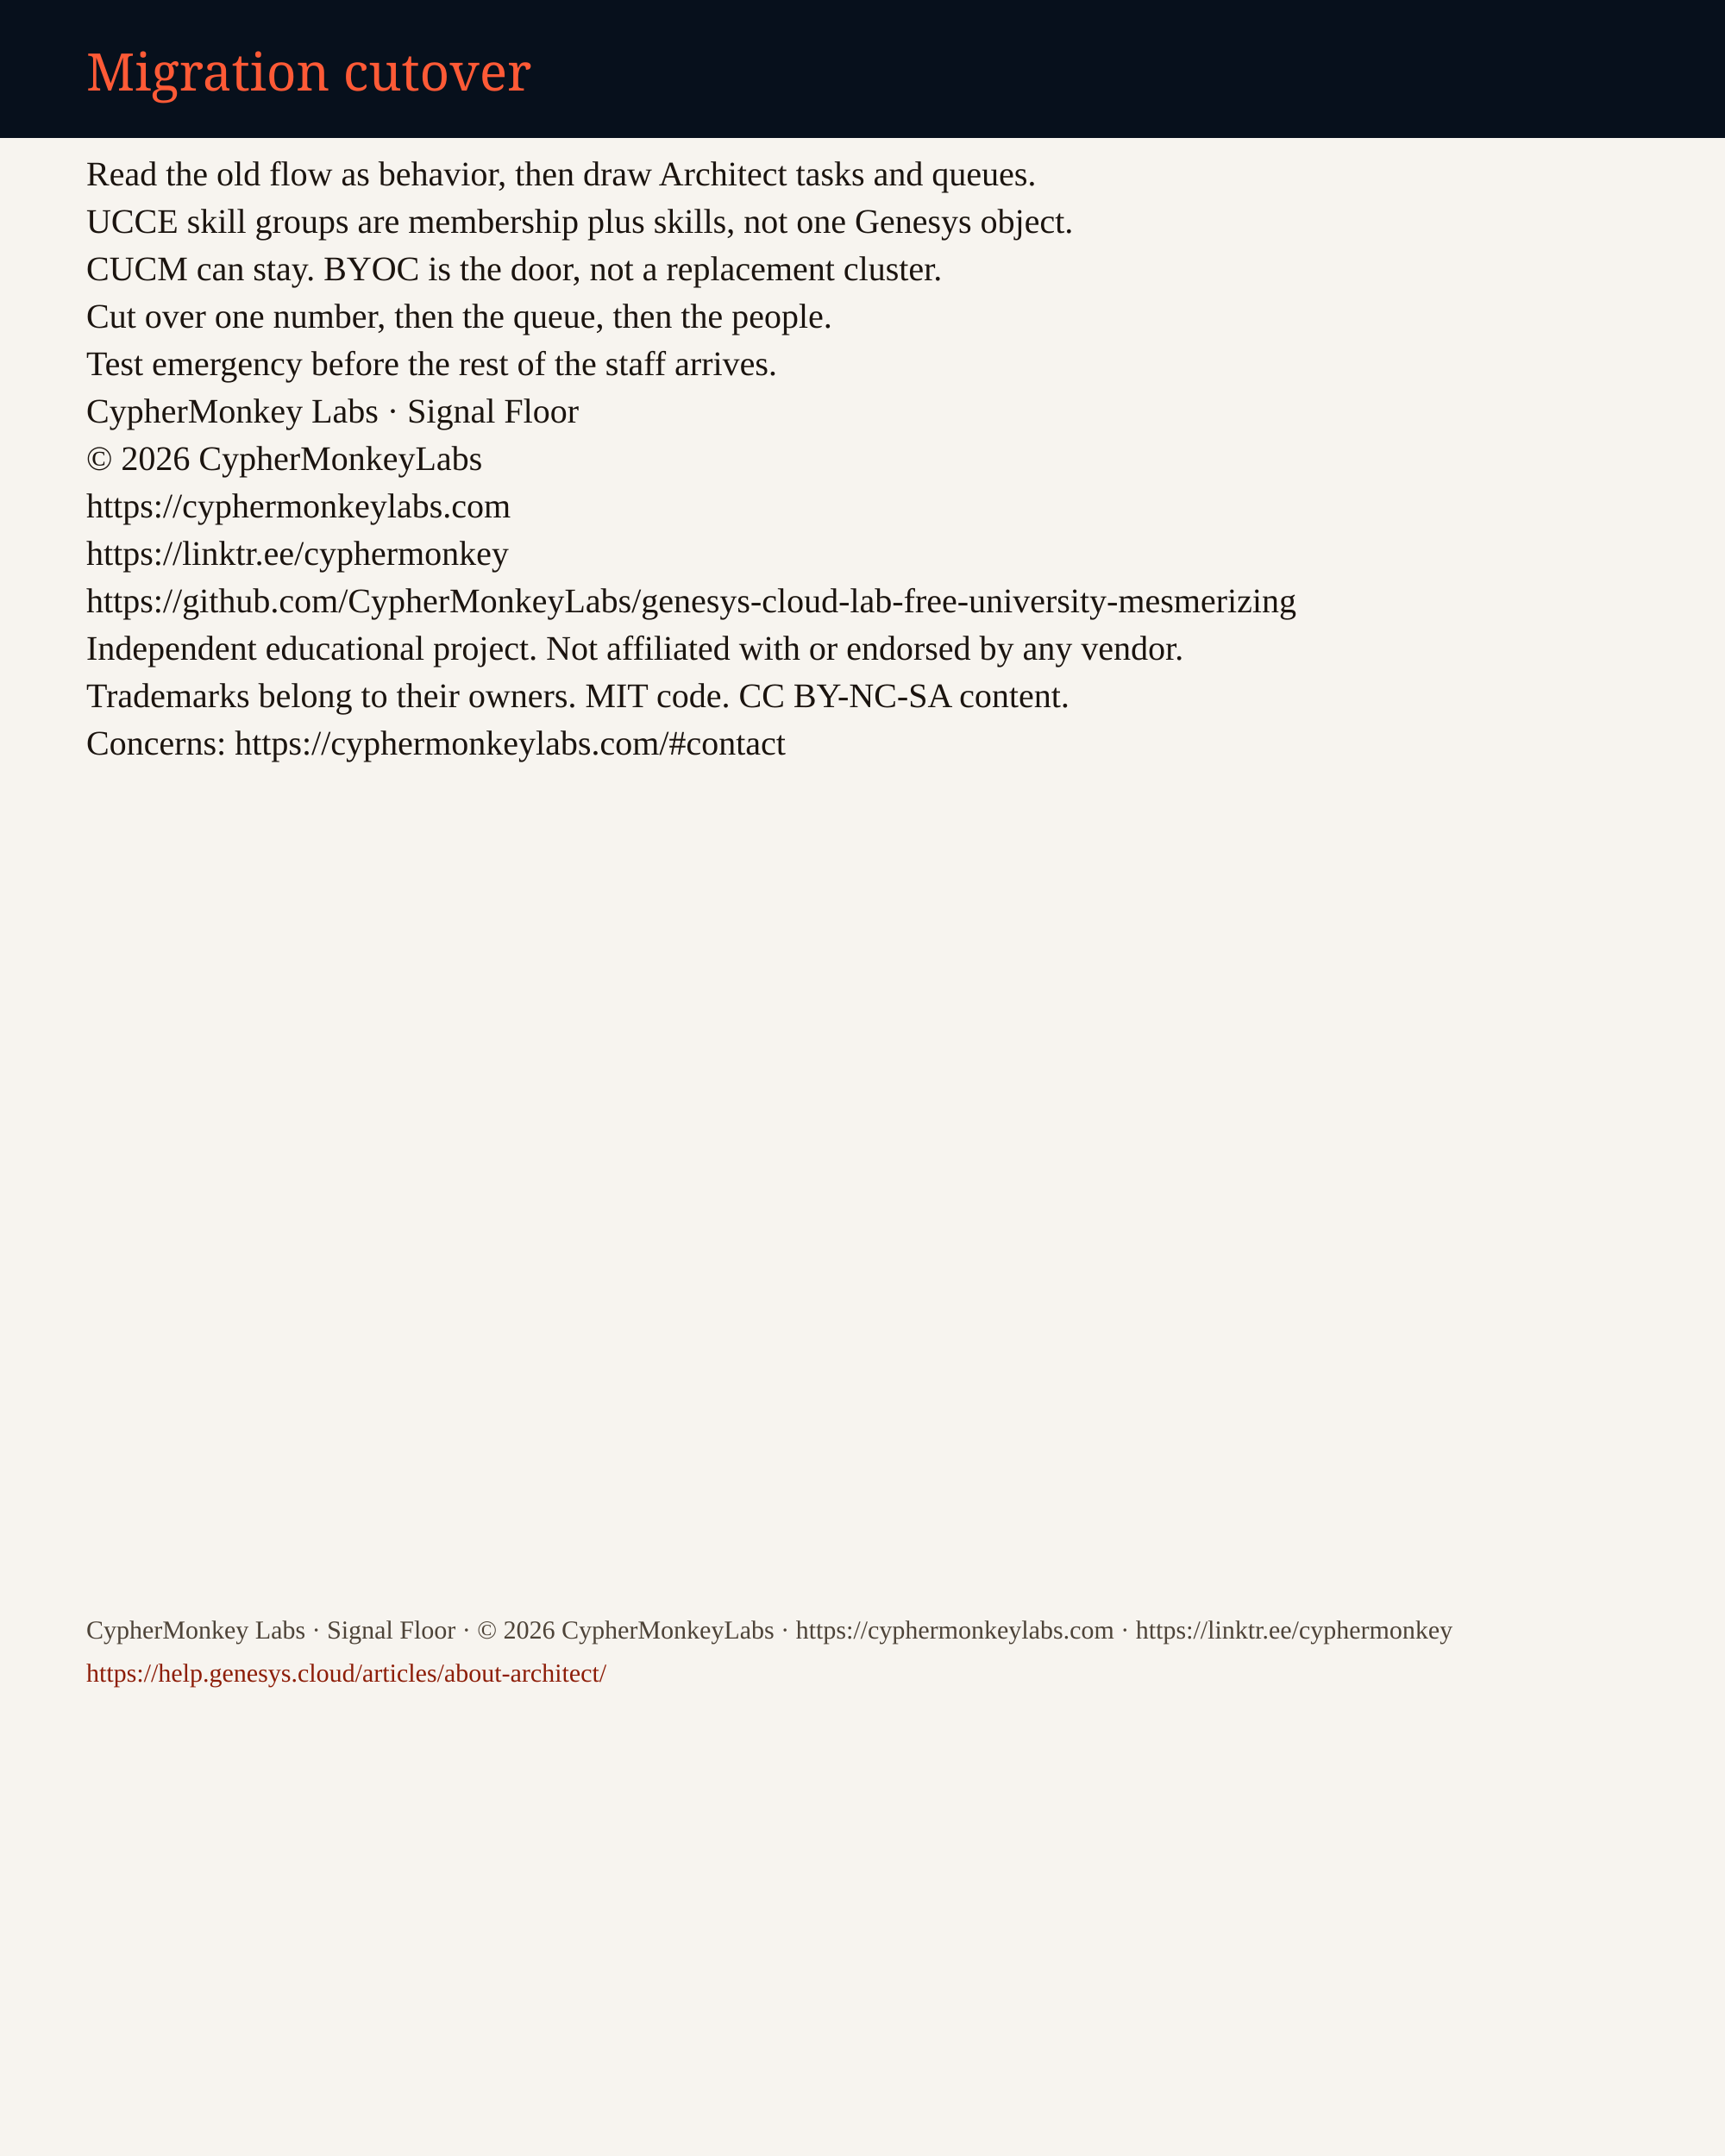
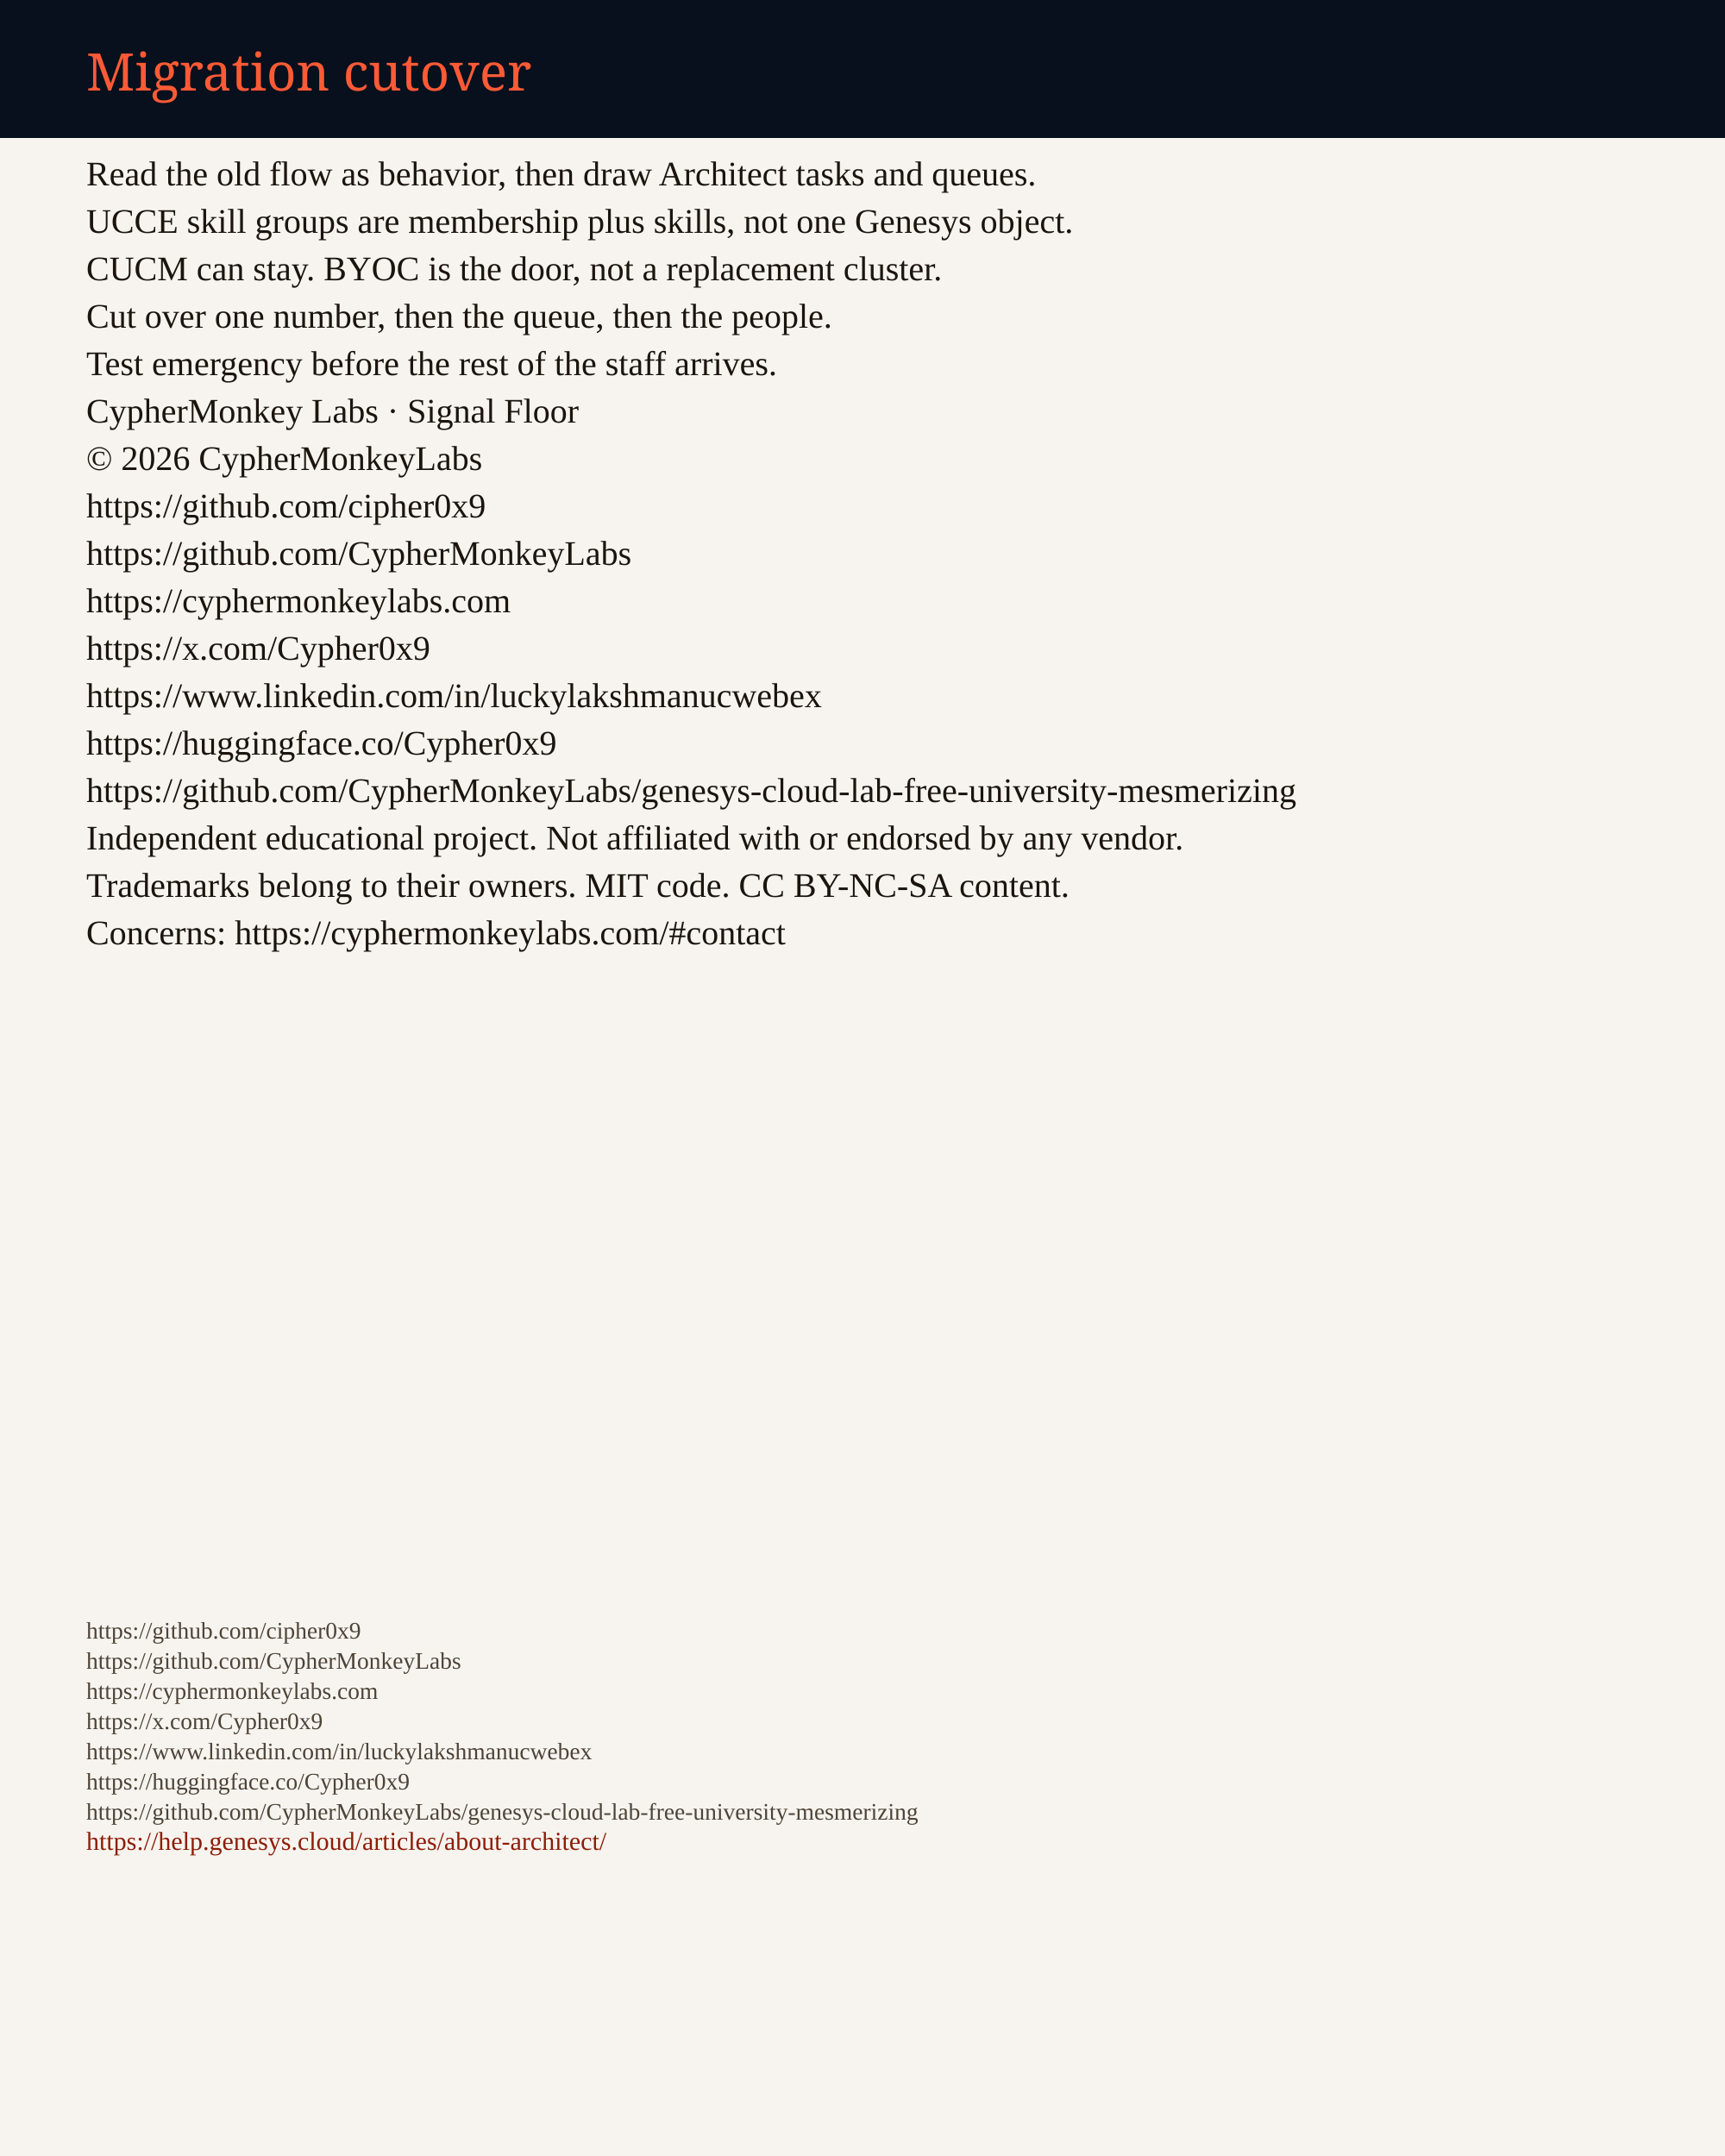
<svg xmlns="http://www.w3.org/2000/svg" width="800" height="1000" viewBox="0 0 800 1000">
  <rect width="800" height="1000" fill="#f7f4ef" />
  <rect width="800" height="64" fill="#07101c" />
  <text x="40" y="42" fill="#ff5a36" font-size="24" font-family="Georgia, serif">Migration cutover</text>
  <text x="40" y="86" font-size="16" fill="#1b140f">Read the old flow as behavior, then draw Architect tasks and queues.</text>
  <text x="40" y="108" font-size="16" fill="#1b140f">UCCE skill groups are membership plus skills, not one Genesys object.</text>
  <text x="40" y="130" font-size="16" fill="#1b140f">CUCM can stay. BYOC is the door, not a replacement cluster.</text>
  <text x="40" y="152" font-size="16" fill="#1b140f">Cut over one number, then the queue, then the people.</text>
  <text x="40" y="174" font-size="16" fill="#1b140f">Test emergency before the rest of the staff arrives.</text>
  <text x="40" y="196" font-size="16" fill="#1b140f">CypherMonkey Labs · Signal Floor</text>
  <text x="40" y="218" font-size="16" fill="#1b140f">© 2026 CypherMonkeyLabs</text>
-   <text x="40" y="240" font-size="16" fill="#1b140f">https://cyphermonkeylabs.com</text>
-   <text x="40" y="262" font-size="16" fill="#1b140f">https://linktr.ee/cyphermonkey</text>
-   <text x="40" y="284" font-size="16" fill="#1b140f">https://github.com/CypherMonkeyLabs/genesys-cloud-lab-free-university-mesmerizing</text>
-   <text x="40" y="306" font-size="16" fill="#1b140f">Independent educational project. Not affiliated with or endorsed by any vendor.</text>
-   <text x="40" y="328" font-size="16" fill="#1b140f">Trademarks belong to their owners. MIT code. CC BY-NC-SA content.</text>
-   <text x="40" y="350" font-size="16" fill="#1b140f">Concerns: https://cyphermonkeylabs.com/#contact</text>
-   <text x="40" y="760" font-size="12" fill="#4d4338">CypherMonkey Labs · Signal Floor · © 2026 CypherMonkeyLabs · https://cyphermonkeylabs.com · https://linktr.ee/cyphermonkey</text>
-   <text x="40" y="780" font-size="12" fill="#8d1d08">https://help.genesys.cloud/articles/about-architect/</text>
+   <text x="40" y="240" font-size="16" fill="#1b140f">https://github.com/cipher0x9</text>
+   <text x="40" y="262" font-size="16" fill="#1b140f">https://github.com/CypherMonkeyLabs</text>
+   <text x="40" y="284" font-size="16" fill="#1b140f">https://cyphermonkeylabs.com</text>
+   <text x="40" y="306" font-size="16" fill="#1b140f">https://x.com/Cypher0x9</text>
+   <text x="40" y="328" font-size="16" fill="#1b140f">https://www.linkedin.com/in/luckylakshmanucwebex</text>
+   <text x="40" y="350" font-size="16" fill="#1b140f">https://huggingface.co/Cypher0x9</text>
+   <text x="40" y="372" font-size="16" fill="#1b140f">https://github.com/CypherMonkeyLabs/genesys-cloud-lab-free-university-mesmerizing</text>
+   <text x="40" y="394" font-size="16" fill="#1b140f">Independent educational project. Not affiliated with or endorsed by any vendor.</text>
+   <text x="40" y="416" font-size="16" fill="#1b140f">Trademarks belong to their owners. MIT code. CC BY-NC-SA content.</text>
+   <text x="40" y="438" font-size="16" fill="#1b140f">Concerns: https://cyphermonkeylabs.com/#contact</text>
+   <text x="40" y="760" font-size="11" fill="#4d4338">https://github.com/cipher0x9</text>
+   <text x="40" y="774" font-size="11" fill="#4d4338">https://github.com/CypherMonkeyLabs</text>
+   <text x="40" y="788" font-size="11" fill="#4d4338">https://cyphermonkeylabs.com</text>
+   <text x="40" y="802" font-size="11" fill="#4d4338">https://x.com/Cypher0x9</text>
+   <text x="40" y="816" font-size="11" fill="#4d4338">https://www.linkedin.com/in/luckylakshmanucwebex</text>
+   <text x="40" y="830" font-size="11" fill="#4d4338">https://huggingface.co/Cypher0x9</text>
+   <text x="40" y="844" font-size="11" fill="#4d4338">https://github.com/CypherMonkeyLabs/genesys-cloud-lab-free-university-mesmerizing</text>
+   <text x="40" y="858" font-size="12" fill="#8d1d08">https://help.genesys.cloud/articles/about-architect/</text>
</svg>
